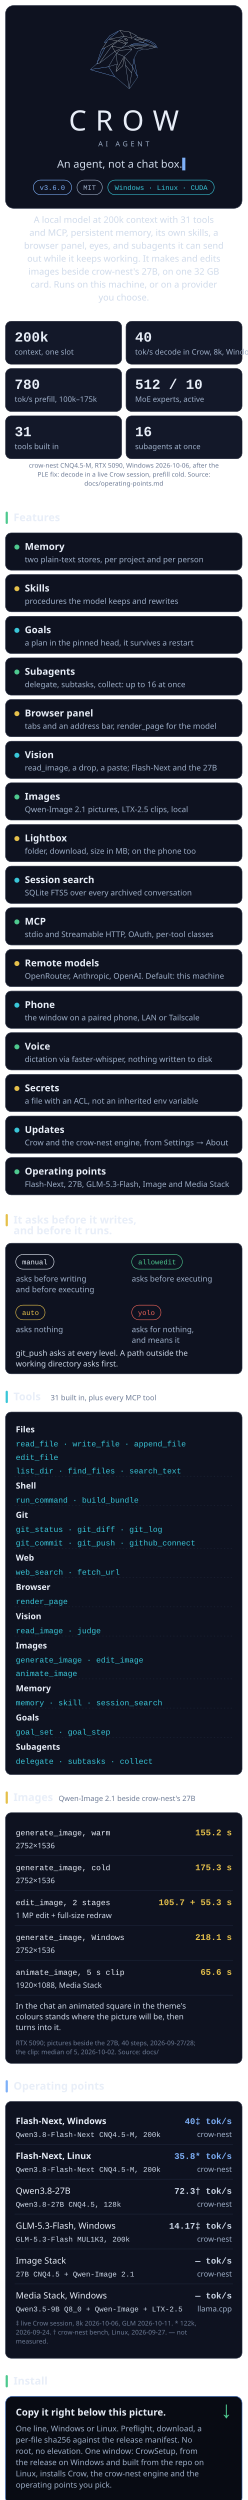
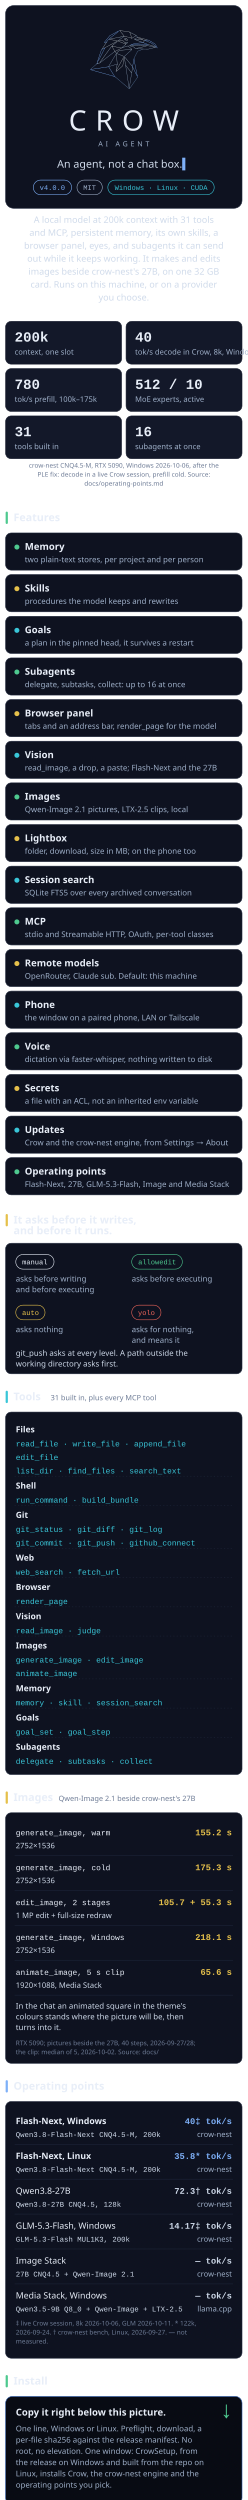
<svg xmlns="http://www.w3.org/2000/svg" viewBox="0 0 440 4442" width="440" height="4442" role="img" aria-label="Crow: an agent, not a chat box. Features, tools, images, operating points.">
  <rect x="10" y="10" width="420" height="360" rx="14" fill="#0e1220" stroke="#1c2438" />
  <g transform="translate(130 16) scale(0.176)">
    <g fill="none" stroke-width="3" stroke-linejoin="round" stroke-linecap="round">
      <path stroke="#6789b2" d="M642 273 650 285" />
      <path stroke="#6789b2" d="M699 404 693 409 651 426 615 496" />
      <path stroke="#6789b2" d="M239 554 183 601 178 610" />
      <path stroke="#6789b2" d="M650 689 573 799 567 802" />
      <path stroke="#6789b2" d="M428 688 563 803" />
      <path stroke="#90a7c2" d="M508 281 457 317" />
      <path stroke="#90a7c2" d="M647 289 622 301" />
      <path stroke="#90a7c2" d="M526 361 498 385" />
      <path stroke="#90a7c2" d="M755 371 820 386 823 389" />
      <path stroke="#90a7c2" d="M833 387 823 389" />
      <path stroke="#90a7c2" d="M823 389 758 405 699 404" />
      <path stroke="#90a7c2" d="M644 399 699 404" />
      <path stroke="#90a7c2" d="M587 414 515 480" />
      <path stroke="#90a7c2" d="M417 431 283 534 272 539" />
      <path stroke="#90a7c2" d="M436 453 433 454 362 573 360 581" />
      <path stroke="#90a7c2" d="M445 556 360 581" />
      <path stroke="#90a7c2" d="M530 572 564 793 567 794" />
      <path stroke="#90a7c2" d="M591 643 567 794" />
      <path stroke="#90a7c2" d="M563 803 567 802" />
      <path stroke="#90a7c2" d="M567 794 567 802" />
      <path stroke="#acbece" d="M572 235 625 261 635 269" />
      <path stroke="#acbece" d="M635 269 593 295" />
      <path stroke="#acbece" d="M635 269 642 273" />
      <path stroke="#acbece" d="M510 276 508 281" />
      <path stroke="#acbece" d="M510 276 376 302 368 306" />
      <path stroke="#acbece" d="M622 301 620 307 624 307" />
      <path stroke="#acbece" d="M534 297 515 302 517 306 532 313" />
      <path stroke="#acbece" d="M624 307 625 310 698 336 700 340" />
      <path stroke="#acbece" d="M624 307 699 311" />
      <path stroke="#acbece" d="M437 335 396 368" />
      <path stroke="#acbece" d="M549 337 544 345 529 355" />
      <path stroke="#acbece" d="M549 337 525 342" />
      <path stroke="#acbece" d="M498 385 497 390" />
      <path stroke="#acbece" d="M578 367 739 372" />
      <path stroke="#acbece" d="M562 369 575 370" />
      <path stroke="#acbece" d="M575 370 579 374 607 380 629 400 644 399" />
      <path stroke="#acbece" d="M739 372 737 375 648 395 644 399" />
      <path stroke="#acbece" d="M739 372 755 371" />
      <path stroke="#acbece" d="M388 376 275 531 272 539" />
      <path stroke="#acbece" d="M497 390 485 394" />
      <path stroke="#acbece" d="M497 390 551 373 590 403 591 407" />
      <path stroke="#acbece" d="M591 407 587 414" />
      <path stroke="#acbece" d="M591 407 465 418 438 447" />
      <path stroke="#acbece" d="M422 430 437 447" />
      <path stroke="#acbece" d="M438 448 515 480" />
      <path stroke="#acbece" d="M436 453 445 556" />
      <path stroke="#acbece" d="M515 484 523 488 594 575 600 578" />
      <path stroke="#acbece" d="M514 491 518 497 530 572" />
      <path stroke="#acbece" d="M272 539 265 547 248 551" />
      <path stroke="#acbece" d="M243 545 248 551" />
      <path stroke="#acbece" d="M248 551 239 554" />
      <path stroke="#acbece" d="M445 556 434 608 434 622" />
      <path stroke="#acbece" d="M530 572 535 574 587 642 591 643" />
      <path stroke="#acbece" d="M601 586 591 643" />
      <path stroke="#b9c0c4" d="M474 218 567 231 572 235" />
      <path stroke="#b9c0c4" d="M474 218 475 223 515 274" />
      <path stroke="#b9c0c4" d="M474 218 467 218" />
      <path stroke="#b9c0c4" d="M572 235 593 295" />
      <path stroke="#b9c0c4" d="M515 274 510 276" />
      <path stroke="#b9c0c4" d="M515 274 593 295" />
      <path stroke="#b9c0c4" d="M457 317 455 322" />
      <path stroke="#b9c0c4" d="M650 285 743 309 747 313" />
      <path stroke="#b9c0c4" d="M647 289 697 307 699 311" />
      <path stroke="#b9c0c4" d="M534 297 532 313" />
      <path stroke="#b9c0c4" d="M534 297 547 306 552 314 533 316 532 313" />
      <path stroke="#b9c0c4" d="M368 306 447 323" />
      <path stroke="#b9c0c4" d="M699 311 720 317" />
      <path stroke="#b9c0c4" d="M720 317 708 340" />
      <path stroke="#b9c0c4" d="M455 322 447 323" />
      <path stroke="#b9c0c4" d="M447 323 438 331" />
      <path stroke="#b9c0c4" d="M458 323 500 317 525 342" />
      <path stroke="#b9c0c4" d="M458 323 461 327 528 354" />
      <path stroke="#b9c0c4" d="M438 331 437 335" />
      <path stroke="#b9c0c4" d="M396 368 393 375" />
      <path stroke="#b9c0c4" d="M438 331 433 331 322 390" />
      <path stroke="#b9c0c4" d="M338 333 292 405" />
      <path stroke="#b9c0c4" d="M525 342 528 354" />
      <path stroke="#b9c0c4" d="M529 355 526 361" />
      <path stroke="#b9c0c4" d="M759 359 828 382" />
      <path stroke="#b9c0c4" d="M393 375 401 394 422 428" />
      <path stroke="#b9c0c4" d="M393 375 388 376" />
      <path stroke="#b9c0c4" d="M393 375 485 394" />
      <path stroke="#b9c0c4" d="M828 382 833 387" />
      <path stroke="#b9c0c4" d="M485 394 484 397 422 428" />
      <path stroke="#b9c0c4" d="M422 430 417 431" />
      <path stroke="#b9c0c4" d="M514 488 506 493 434 622" />
      <path stroke="#b9c0c4" d="M514 491 501 573 438 628 433 629" />
      <path stroke="#b9c0c4" d="M434 622 433 629" />
      <path stroke="#7eb0f8" d="M467 218 452 228" />
      <path stroke="#7eb0f8" d="M452 228 449 234 366 298 363 305" />
      <path stroke="#7eb0f8" d="M452 228 447 228 371 268 317 334 316 339" />
      <path stroke="#7eb0f8" d="M363 305 355 308 338 333" />
      <path stroke="#7eb0f8" d="M747 313 725 317" />
      <path stroke="#7eb0f8" d="M747 313 761 314 825 352 843 380 844 386" />
      <path stroke="#7eb0f8" d="M725 317 795 347 830 378" />
      <path stroke="#7eb0f8" d="M322 390 319 394" />
      <path stroke="#7eb0f8" d="M338 333 316 339" />
      <path stroke="#7eb0f8" d="M700 340 623 348 592 358 591 361" />
      <path stroke="#7eb0f8" d="M700 340 708 340" />
      <path stroke="#7eb0f8" d="M708 340 745 354 747 358" />
      <path stroke="#7eb0f8" d="M747 358 595 363 591 361" />
      <path stroke="#7eb0f8" d="M747 358 759 359" />
      <path stroke="#7eb0f8" d="M591 361 580 363 578 367" />
      <path stroke="#7eb0f8" d="M830 378 836 380 838 386" />
      <path stroke="#7eb0f8" d="M844 386 851 394" />
      <path stroke="#7eb0f8" d="M319 394 262 508 249 528" />
      <path stroke="#7eb0f8" d="M319 394 292 405" />
      <path stroke="#7eb0f8" d="M615 496 614 508" />
      <path stroke="#7eb0f8" d="M292 405 285 413 248 523 249 528" />
      <path stroke="#7eb0f8" d="M614 508 600 578" />
      <path stroke="#7eb0f8" d="M614 508 647 674" />
      <path stroke="#7eb0f8" d="M249 528 243 545" />
      <path stroke="#7eb0f8" d="M243 545 239 554" />
      <path stroke="#7eb0f8" d="M600 578 601 586" />
      <path stroke="#7eb0f8" d="M358 583 178 610" />
      <path stroke="#7eb0f8" d="M358 583 415 675 416 681" />
      <path stroke="#7eb0f8" d="M601 586 643 672 647 674" />
      <path stroke="#7eb0f8" d="M178 610 179 614 416 681" />
      <path stroke="#7eb0f8" d="M647 674 650 689" />
      <path stroke="#7eb0f8" d="M416 681 428 688" />
    </g>
  </g>
  <text x="220.0" y="232" font-family="-apple-system,BlinkMacSystemFont,'Segoe UI','Noto Sans',Helvetica,Arial,sans-serif" font-size="50" font-weight="300" fill="#e8eef8" text-anchor="middle" letter-spacing="16">CROW</text>
  <text x="220.0" y="260" font-family="-apple-system,BlinkMacSystemFont,'Segoe UI','Noto Sans',Helvetica,Arial,sans-serif" font-size="12.5" font-weight="400" fill="#9fb0c9" text-anchor="middle" letter-spacing="5">AI AGENT</text>
  <text x="220.0" y="298" text-anchor="middle" font-family="-apple-system,BlinkMacSystemFont,'Segoe UI','Noto Sans',Helvetica,Arial,sans-serif" font-size="19" fill="#cfdaea">An agent, not a chat box.<tspan fill="#7eb0f8">▍<animate attributeName="opacity" values="1;1;0;0" keyTimes="0;.5;.5;1" dur="1.1s" repeatCount="indefinite" />
    </tspan>
  </text>
  <rect x="59.2" y="320" width="68" height="26" rx="13" fill="none" stroke="#7eb0f8" />
-   <text x="93" y="337.5" font-family="ui-monospace,SFMono-Regular,'SF Mono',Menlo,Consolas,'Liberation Mono',monospace" font-size="12.5" font-weight="400" fill="#7eb0f8" text-anchor="middle" letter-spacing="0">v3.6.0</text>
+   <text x="93" y="337.5" font-family="ui-monospace,SFMono-Regular,'SF Mono',Menlo,Consolas,'Liberation Mono',monospace" font-size="12.5" font-weight="400" fill="#7eb0f8" text-anchor="middle" letter-spacing="0">v4.0.0</text>
  <rect x="136.8" y="320" width="45" height="26" rx="13" fill="none" stroke="#9fb0c9" />
  <text x="159.2" y="337.5" font-family="ui-monospace,SFMono-Regular,'SF Mono',Menlo,Consolas,'Liberation Mono',monospace" font-size="12.5" font-weight="400" fill="#9fb0c9" text-anchor="middle" letter-spacing="0">MIT</text>
  <rect x="191.6" y="320" width="189" height="26" rx="13" fill="none" stroke="#39c6d8" />
  <text x="286.2" y="337.5" font-family="ui-monospace,SFMono-Regular,'SF Mono',Menlo,Consolas,'Liberation Mono',monospace" font-size="12.5" font-weight="400" fill="#39c6d8" text-anchor="middle" letter-spacing="0">Windows · Linux · CUDA</text>
  <text x="220.0" y="396" font-family="-apple-system,BlinkMacSystemFont,'Segoe UI','Noto Sans',Helvetica,Arial,sans-serif" font-size="16" font-weight="400" fill="#cfdaea" text-anchor="middle" letter-spacing="0">A local model at 200k context with 31 tools</text>
  <text x="220.0" y="419" font-family="-apple-system,BlinkMacSystemFont,'Segoe UI','Noto Sans',Helvetica,Arial,sans-serif" font-size="16" font-weight="400" fill="#cfdaea" text-anchor="middle" letter-spacing="0">and MCP, persistent memory, its own skills, a</text>
  <text x="220.0" y="442" font-family="-apple-system,BlinkMacSystemFont,'Segoe UI','Noto Sans',Helvetica,Arial,sans-serif" font-size="16" font-weight="400" fill="#cfdaea" text-anchor="middle" letter-spacing="0">browser panel, eyes, and subagents it can send</text>
  <text x="220.0" y="465" font-family="-apple-system,BlinkMacSystemFont,'Segoe UI','Noto Sans',Helvetica,Arial,sans-serif" font-size="16" font-weight="400" fill="#cfdaea" text-anchor="middle" letter-spacing="0">out while it keeps working. It makes and edits</text>
  <text x="220.0" y="488" font-family="-apple-system,BlinkMacSystemFont,'Segoe UI','Noto Sans',Helvetica,Arial,sans-serif" font-size="16" font-weight="400" fill="#cfdaea" text-anchor="middle" letter-spacing="0">images beside crow-nest's 27B, on one 32 GB</text>
  <text x="220.0" y="511" font-family="-apple-system,BlinkMacSystemFont,'Segoe UI','Noto Sans',Helvetica,Arial,sans-serif" font-size="16" font-weight="400" fill="#cfdaea" text-anchor="middle" letter-spacing="0">card. Runs on this machine, or on a provider</text>
  <text x="220.0" y="534" font-family="-apple-system,BlinkMacSystemFont,'Segoe UI','Noto Sans',Helvetica,Arial,sans-serif" font-size="16" font-weight="400" fill="#cfdaea" text-anchor="middle" letter-spacing="0">you choose.</text>
  <rect x="10" y="571" width="206" height="76" rx="10" fill="#131829" stroke="#131829" />
  <text x="26" y="607" font-family="ui-monospace,SFMono-Regular,'SF Mono',Menlo,Consolas,'Liberation Mono',monospace" font-size="25" font-weight="600" fill="#e8eef8" text-anchor="start" letter-spacing="0">200k</text>
  <text x="26" y="630" font-family="-apple-system,BlinkMacSystemFont,'Segoe UI','Noto Sans',Helvetica,Arial,sans-serif" font-size="13.5" font-weight="400" fill="#9fb0c9" text-anchor="start" letter-spacing="0">context, one slot</text>
  <rect x="224" y="571" width="206" height="76" rx="10" fill="#131829" stroke="#131829" />
  <text x="240" y="607" font-family="ui-monospace,SFMono-Regular,'SF Mono',Menlo,Consolas,'Liberation Mono',monospace" font-size="25" font-weight="600" fill="#e8eef8" text-anchor="start" letter-spacing="0">40</text>
  <text x="240" y="630" font-family="-apple-system,BlinkMacSystemFont,'Segoe UI','Noto Sans',Helvetica,Arial,sans-serif" font-size="13.5" font-weight="400" fill="#9fb0c9" text-anchor="start" letter-spacing="0">tok/s decode in Crow, 8k, Windows</text>
  <rect x="10" y="655" width="206" height="76" rx="10" fill="#131829" stroke="#131829" />
  <text x="26" y="691" font-family="ui-monospace,SFMono-Regular,'SF Mono',Menlo,Consolas,'Liberation Mono',monospace" font-size="25" font-weight="600" fill="#e8eef8" text-anchor="start" letter-spacing="0">780</text>
  <text x="26" y="714" font-family="-apple-system,BlinkMacSystemFont,'Segoe UI','Noto Sans',Helvetica,Arial,sans-serif" font-size="13.5" font-weight="400" fill="#9fb0c9" text-anchor="start" letter-spacing="0">tok/s prefill, 100k–175k</text>
  <rect x="224" y="655" width="206" height="76" rx="10" fill="#131829" stroke="#131829" />
  <text x="240" y="691" font-family="ui-monospace,SFMono-Regular,'SF Mono',Menlo,Consolas,'Liberation Mono',monospace" font-size="25" font-weight="600" fill="#e8eef8" text-anchor="start" letter-spacing="0">512 / 10</text>
  <text x="240" y="714" font-family="-apple-system,BlinkMacSystemFont,'Segoe UI','Noto Sans',Helvetica,Arial,sans-serif" font-size="13.5" font-weight="400" fill="#9fb0c9" text-anchor="start" letter-spacing="0">MoE experts, active</text>
  <rect x="10" y="739" width="206" height="76" rx="10" fill="#131829" stroke="#131829" />
  <text x="26" y="775" font-family="ui-monospace,SFMono-Regular,'SF Mono',Menlo,Consolas,'Liberation Mono',monospace" font-size="25" font-weight="600" fill="#e8eef8" text-anchor="start" letter-spacing="0">31</text>
  <text x="26" y="798" font-family="-apple-system,BlinkMacSystemFont,'Segoe UI','Noto Sans',Helvetica,Arial,sans-serif" font-size="13.5" font-weight="400" fill="#9fb0c9" text-anchor="start" letter-spacing="0">tools built in</text>
  <rect x="224" y="739" width="206" height="76" rx="10" fill="#131829" stroke="#131829" />
  <text x="240" y="775" font-family="ui-monospace,SFMono-Regular,'SF Mono',Menlo,Consolas,'Liberation Mono',monospace" font-size="25" font-weight="600" fill="#e8eef8" text-anchor="start" letter-spacing="0">16</text>
  <text x="240" y="798" font-family="-apple-system,BlinkMacSystemFont,'Segoe UI','Noto Sans',Helvetica,Arial,sans-serif" font-size="13.5" font-weight="400" fill="#9fb0c9" text-anchor="start" letter-spacing="0">subagents at once</text>
  <text x="220.0" y="831" font-family="-apple-system,BlinkMacSystemFont,'Segoe UI','Noto Sans',Helvetica,Arial,sans-serif" font-size="11.5" font-weight="400" fill="#6d7b95" text-anchor="middle" letter-spacing="0">crow-nest CNQ4.5-M, RTX 5090, Windows 2026-10-06, after the</text>
  <text x="220.0" y="847" font-family="-apple-system,BlinkMacSystemFont,'Segoe UI','Noto Sans',Helvetica,Arial,sans-serif" font-size="11.5" font-weight="400" fill="#6d7b95" text-anchor="middle" letter-spacing="0">PLE fix: decode in a live Crow session, prefill cold. Source:</text>
  <text x="220.0" y="863" font-family="-apple-system,BlinkMacSystemFont,'Segoe UI','Noto Sans',Helvetica,Arial,sans-serif" font-size="11.5" font-weight="400" fill="#6d7b95" text-anchor="middle" letter-spacing="0">docs/operating-points.md</text>
  <rect x="10" y="909" width="4" height="22" rx="2" fill="#4ec98f" />
  <text x="24" y="926" font-family="-apple-system,BlinkMacSystemFont,'Segoe UI','Noto Sans',Helvetica,Arial,sans-serif" font-size="19" font-weight="600" fill="#e8eef8" text-anchor="start" letter-spacing="0">Features</text>
  <rect x="10" y="947" width="420" height="66" rx="10" fill="#0e1220" stroke="#1c2438" />
  <circle cx="30" cy="972" r="4.5" fill="#4ec98f" />
  <text x="44" y="977" font-family="-apple-system,BlinkMacSystemFont,'Segoe UI','Noto Sans',Helvetica,Arial,sans-serif" font-size="17" font-weight="600" fill="#e8eef8" text-anchor="start" letter-spacing="0">Memory</text>
  <text x="44" y="999" font-family="-apple-system,BlinkMacSystemFont,'Segoe UI','Noto Sans',Helvetica,Arial,sans-serif" font-size="14" font-weight="400" fill="#9fb0c9" text-anchor="start" letter-spacing="0">two plain-text stores, per project and per person</text>
  <rect x="10" y="1021" width="420" height="66" rx="10" fill="#0e1220" stroke="#1c2438" />
  <circle cx="30" cy="1046" r="4.5" fill="#e5c04b" />
  <text x="44" y="1051" font-family="-apple-system,BlinkMacSystemFont,'Segoe UI','Noto Sans',Helvetica,Arial,sans-serif" font-size="17" font-weight="600" fill="#e8eef8" text-anchor="start" letter-spacing="0">Skills</text>
  <text x="44" y="1073" font-family="-apple-system,BlinkMacSystemFont,'Segoe UI','Noto Sans',Helvetica,Arial,sans-serif" font-size="14" font-weight="400" fill="#9fb0c9" text-anchor="start" letter-spacing="0">procedures the model keeps and rewrites</text>
  <rect x="10" y="1095" width="420" height="66" rx="10" fill="#0e1220" stroke="#1c2438" />
  <circle cx="30" cy="1120" r="4.5" fill="#39c6d8" />
  <text x="44" y="1125" font-family="-apple-system,BlinkMacSystemFont,'Segoe UI','Noto Sans',Helvetica,Arial,sans-serif" font-size="17" font-weight="600" fill="#e8eef8" text-anchor="start" letter-spacing="0">Goals</text>
  <text x="44" y="1147" font-family="-apple-system,BlinkMacSystemFont,'Segoe UI','Noto Sans',Helvetica,Arial,sans-serif" font-size="14" font-weight="400" fill="#9fb0c9" text-anchor="start" letter-spacing="0">a plan in the pinned head, it survives a restart</text>
  <rect x="10" y="1169" width="420" height="66" rx="10" fill="#0e1220" stroke="#1c2438" />
  <circle cx="30" cy="1194" r="4.5" fill="#4ec98f" />
  <text x="44" y="1199" font-family="-apple-system,BlinkMacSystemFont,'Segoe UI','Noto Sans',Helvetica,Arial,sans-serif" font-size="17" font-weight="600" fill="#e8eef8" text-anchor="start" letter-spacing="0">Subagents</text>
  <text x="44" y="1221" font-family="-apple-system,BlinkMacSystemFont,'Segoe UI','Noto Sans',Helvetica,Arial,sans-serif" font-size="14" font-weight="400" fill="#9fb0c9" text-anchor="start" letter-spacing="0">delegate, subtasks, collect: up to 16 at once</text>
  <rect x="10" y="1243" width="420" height="66" rx="10" fill="#0e1220" stroke="#1c2438" />
  <circle cx="30" cy="1268" r="4.5" fill="#e5c04b" />
  <text x="44" y="1273" font-family="-apple-system,BlinkMacSystemFont,'Segoe UI','Noto Sans',Helvetica,Arial,sans-serif" font-size="17" font-weight="600" fill="#e8eef8" text-anchor="start" letter-spacing="0">Browser panel</text>
  <text x="44" y="1295" font-family="-apple-system,BlinkMacSystemFont,'Segoe UI','Noto Sans',Helvetica,Arial,sans-serif" font-size="14" font-weight="400" fill="#9fb0c9" text-anchor="start" letter-spacing="0">tabs and an address bar, render_page for the model</text>
  <rect x="10" y="1317" width="420" height="66" rx="10" fill="#0e1220" stroke="#1c2438" />
  <circle cx="30" cy="1342" r="4.5" fill="#39c6d8" />
  <text x="44" y="1347" font-family="-apple-system,BlinkMacSystemFont,'Segoe UI','Noto Sans',Helvetica,Arial,sans-serif" font-size="17" font-weight="600" fill="#e8eef8" text-anchor="start" letter-spacing="0">Vision</text>
  <text x="44" y="1369" font-family="-apple-system,BlinkMacSystemFont,'Segoe UI','Noto Sans',Helvetica,Arial,sans-serif" font-size="14" font-weight="400" fill="#9fb0c9" text-anchor="start" letter-spacing="0">read_image, a drop, a paste; Flash-Next and the 27B</text>
  <rect x="10" y="1391" width="420" height="66" rx="10" fill="#0e1220" stroke="#1c2438" />
  <circle cx="30" cy="1416" r="4.5" fill="#4ec98f" />
  <text x="44" y="1421" font-family="-apple-system,BlinkMacSystemFont,'Segoe UI','Noto Sans',Helvetica,Arial,sans-serif" font-size="17" font-weight="600" fill="#e8eef8" text-anchor="start" letter-spacing="0">Images</text>
  <text x="44" y="1443" font-family="-apple-system,BlinkMacSystemFont,'Segoe UI','Noto Sans',Helvetica,Arial,sans-serif" font-size="14" font-weight="400" fill="#9fb0c9" text-anchor="start" letter-spacing="0">Qwen-Image 2.1 pictures, LTX-2.5 clips, local</text>
  <rect x="10" y="1465" width="420" height="66" rx="10" fill="#0e1220" stroke="#1c2438" />
  <circle cx="30" cy="1490" r="4.5" fill="#e5c04b" />
  <text x="44" y="1495" font-family="-apple-system,BlinkMacSystemFont,'Segoe UI','Noto Sans',Helvetica,Arial,sans-serif" font-size="17" font-weight="600" fill="#e8eef8" text-anchor="start" letter-spacing="0">Lightbox</text>
  <text x="44" y="1517" font-family="-apple-system,BlinkMacSystemFont,'Segoe UI','Noto Sans',Helvetica,Arial,sans-serif" font-size="14" font-weight="400" fill="#9fb0c9" text-anchor="start" letter-spacing="0">folder, download, size in MB; on the phone too</text>
  <rect x="10" y="1539" width="420" height="66" rx="10" fill="#0e1220" stroke="#1c2438" />
  <circle cx="30" cy="1564" r="4.5" fill="#39c6d8" />
  <text x="44" y="1569" font-family="-apple-system,BlinkMacSystemFont,'Segoe UI','Noto Sans',Helvetica,Arial,sans-serif" font-size="17" font-weight="600" fill="#e8eef8" text-anchor="start" letter-spacing="0">Session search</text>
  <text x="44" y="1591" font-family="-apple-system,BlinkMacSystemFont,'Segoe UI','Noto Sans',Helvetica,Arial,sans-serif" font-size="14" font-weight="400" fill="#9fb0c9" text-anchor="start" letter-spacing="0">SQLite FTS5 over every archived conversation</text>
  <rect x="10" y="1613" width="420" height="66" rx="10" fill="#0e1220" stroke="#1c2438" />
  <circle cx="30" cy="1638" r="4.5" fill="#4ec98f" />
  <text x="44" y="1643" font-family="-apple-system,BlinkMacSystemFont,'Segoe UI','Noto Sans',Helvetica,Arial,sans-serif" font-size="17" font-weight="600" fill="#e8eef8" text-anchor="start" letter-spacing="0">MCP</text>
  <text x="44" y="1665" font-family="-apple-system,BlinkMacSystemFont,'Segoe UI','Noto Sans',Helvetica,Arial,sans-serif" font-size="14" font-weight="400" fill="#9fb0c9" text-anchor="start" letter-spacing="0">stdio and Streamable HTTP, OAuth, per-tool classes</text>
  <rect x="10" y="1687" width="420" height="66" rx="10" fill="#0e1220" stroke="#1c2438" />
  <circle cx="30" cy="1712" r="4.5" fill="#e5c04b" />
  <text x="44" y="1717" font-family="-apple-system,BlinkMacSystemFont,'Segoe UI','Noto Sans',Helvetica,Arial,sans-serif" font-size="17" font-weight="600" fill="#e8eef8" text-anchor="start" letter-spacing="0">Remote models</text>
-   <text x="44" y="1739" font-family="-apple-system,BlinkMacSystemFont,'Segoe UI','Noto Sans',Helvetica,Arial,sans-serif" font-size="14" font-weight="400" fill="#9fb0c9" text-anchor="start" letter-spacing="0">OpenRouter, Anthropic, OpenAI. Default: this machine</text>
+   <text x="44" y="1739" font-family="-apple-system,BlinkMacSystemFont,'Segoe UI','Noto Sans',Helvetica,Arial,sans-serif" font-size="14" font-weight="400" fill="#9fb0c9" text-anchor="start" letter-spacing="0">OpenRouter, Claude sub. Default: this machine</text>
  <rect x="10" y="1761" width="420" height="66" rx="10" fill="#0e1220" stroke="#1c2438" />
  <circle cx="30" cy="1786" r="4.5" fill="#39c6d8" />
  <text x="44" y="1791" font-family="-apple-system,BlinkMacSystemFont,'Segoe UI','Noto Sans',Helvetica,Arial,sans-serif" font-size="17" font-weight="600" fill="#e8eef8" text-anchor="start" letter-spacing="0">Phone</text>
  <text x="44" y="1813" font-family="-apple-system,BlinkMacSystemFont,'Segoe UI','Noto Sans',Helvetica,Arial,sans-serif" font-size="14" font-weight="400" fill="#9fb0c9" text-anchor="start" letter-spacing="0">the window on a paired phone, LAN or Tailscale</text>
  <rect x="10" y="1835" width="420" height="66" rx="10" fill="#0e1220" stroke="#1c2438" />
  <circle cx="30" cy="1860" r="4.5" fill="#4ec98f" />
  <text x="44" y="1865" font-family="-apple-system,BlinkMacSystemFont,'Segoe UI','Noto Sans',Helvetica,Arial,sans-serif" font-size="17" font-weight="600" fill="#e8eef8" text-anchor="start" letter-spacing="0">Voice</text>
  <text x="44" y="1887" font-family="-apple-system,BlinkMacSystemFont,'Segoe UI','Noto Sans',Helvetica,Arial,sans-serif" font-size="14" font-weight="400" fill="#9fb0c9" text-anchor="start" letter-spacing="0">dictation via faster-whisper, nothing written to disk</text>
  <rect x="10" y="1909" width="420" height="66" rx="10" fill="#0e1220" stroke="#1c2438" />
  <circle cx="30" cy="1934" r="4.5" fill="#e5c04b" />
  <text x="44" y="1939" font-family="-apple-system,BlinkMacSystemFont,'Segoe UI','Noto Sans',Helvetica,Arial,sans-serif" font-size="17" font-weight="600" fill="#e8eef8" text-anchor="start" letter-spacing="0">Secrets</text>
  <text x="44" y="1961" font-family="-apple-system,BlinkMacSystemFont,'Segoe UI','Noto Sans',Helvetica,Arial,sans-serif" font-size="14" font-weight="400" fill="#9fb0c9" text-anchor="start" letter-spacing="0">a file with an ACL, not an inherited env variable</text>
  <rect x="10" y="1983" width="420" height="66" rx="10" fill="#0e1220" stroke="#1c2438" />
  <circle cx="30" cy="2008" r="4.5" fill="#39c6d8" />
  <text x="44" y="2013" font-family="-apple-system,BlinkMacSystemFont,'Segoe UI','Noto Sans',Helvetica,Arial,sans-serif" font-size="17" font-weight="600" fill="#e8eef8" text-anchor="start" letter-spacing="0">Updates</text>
  <text x="44" y="2035" font-family="-apple-system,BlinkMacSystemFont,'Segoe UI','Noto Sans',Helvetica,Arial,sans-serif" font-size="14" font-weight="400" fill="#9fb0c9" text-anchor="start" letter-spacing="0">Crow and the crow-nest engine, from Settings → About</text>
  <rect x="10" y="2057" width="420" height="66" rx="10" fill="#0e1220" stroke="#1c2438" />
  <circle cx="30" cy="2082" r="4.5" fill="#4ec98f" />
  <text x="44" y="2087" font-family="-apple-system,BlinkMacSystemFont,'Segoe UI','Noto Sans',Helvetica,Arial,sans-serif" font-size="17" font-weight="600" fill="#e8eef8" text-anchor="start" letter-spacing="0">Operating points</text>
  <text x="44" y="2109" font-family="-apple-system,BlinkMacSystemFont,'Segoe UI','Noto Sans',Helvetica,Arial,sans-serif" font-size="14" font-weight="400" fill="#9fb0c9" text-anchor="start" letter-spacing="0">Flash-Next, 27B, GLM-5.3-Flash, Image and Media Stack</text>
  <rect x="10" y="2157" width="4" height="22" rx="2" fill="#e5c04b" />
  <text x="24" y="2174" font-family="-apple-system,BlinkMacSystemFont,'Segoe UI','Noto Sans',Helvetica,Arial,sans-serif" font-size="19" font-weight="600" fill="#e8eef8" text-anchor="start" letter-spacing="0">It asks before it writes,</text>
  <text x="24" y="2193" font-family="-apple-system,BlinkMacSystemFont,'Segoe UI','Noto Sans',Helvetica,Arial,sans-serif" font-size="19" font-weight="600" fill="#e8eef8" text-anchor="start" letter-spacing="0">and before it runs.</text>
  <rect x="10" y="2209" width="420" height="232" rx="10" fill="#0e1220" stroke="#1c2438" />
  <rect x="28" y="2229" width="68" height="26" rx="13" fill="none" stroke="#e8eef8" />
  <text x="61.8" y="2246.5" font-family="ui-monospace,SFMono-Regular,'SF Mono',Menlo,Consolas,'Liberation Mono',monospace" font-size="12.5" font-weight="400" fill="#e8eef8" text-anchor="middle" letter-spacing="0">manual</text>
  <text x="28" y="2277" font-family="-apple-system,BlinkMacSystemFont,'Segoe UI','Noto Sans',Helvetica,Arial,sans-serif" font-size="14" font-weight="400" fill="#9fb0c9" text-anchor="start" letter-spacing="0">asks before writing</text>
  <text x="28" y="2296" font-family="-apple-system,BlinkMacSystemFont,'Segoe UI','Noto Sans',Helvetica,Arial,sans-serif" font-size="14" font-weight="400" fill="#9fb0c9" text-anchor="start" letter-spacing="0">and before executing</text>
  <rect x="234" y="2229" width="90" height="26" rx="13" fill="none" stroke="#4ec98f" />
  <text x="279.2" y="2246.5" font-family="ui-monospace,SFMono-Regular,'SF Mono',Menlo,Consolas,'Liberation Mono',monospace" font-size="12.5" font-weight="400" fill="#4ec98f" text-anchor="middle" letter-spacing="0">allowedit</text>
  <text x="234" y="2277" font-family="-apple-system,BlinkMacSystemFont,'Segoe UI','Noto Sans',Helvetica,Arial,sans-serif" font-size="14" font-weight="400" fill="#9fb0c9" text-anchor="start" letter-spacing="0">asks before executing</text>
  <rect x="28" y="2319" width="52" height="26" rx="13" fill="none" stroke="#e5c04b" />
  <text x="54.2" y="2336.5" font-family="ui-monospace,SFMono-Regular,'SF Mono',Menlo,Consolas,'Liberation Mono',monospace" font-size="12.5" font-weight="400" fill="#e5c04b" text-anchor="middle" letter-spacing="0">auto</text>
  <text x="28" y="2367" font-family="-apple-system,BlinkMacSystemFont,'Segoe UI','Noto Sans',Helvetica,Arial,sans-serif" font-size="14" font-weight="400" fill="#9fb0c9" text-anchor="start" letter-spacing="0">asks nothing</text>
  <rect x="234" y="2319" width="52" height="26" rx="13" fill="none" stroke="#f0655a" />
  <text x="260.2" y="2336.5" font-family="ui-monospace,SFMono-Regular,'SF Mono',Menlo,Consolas,'Liberation Mono',monospace" font-size="12.5" font-weight="400" fill="#f0655a" text-anchor="middle" letter-spacing="0">yolo</text>
  <text x="234" y="2367" font-family="-apple-system,BlinkMacSystemFont,'Segoe UI','Noto Sans',Helvetica,Arial,sans-serif" font-size="14" font-weight="400" fill="#9fb0c9" text-anchor="start" letter-spacing="0">asks for nothing,</text>
  <text x="234" y="2386" font-family="-apple-system,BlinkMacSystemFont,'Segoe UI','Noto Sans',Helvetica,Arial,sans-serif" font-size="14" font-weight="400" fill="#9fb0c9" text-anchor="start" letter-spacing="0">and means it</text>
  <text x="28" y="2409" font-family="-apple-system,BlinkMacSystemFont,'Segoe UI','Noto Sans',Helvetica,Arial,sans-serif" font-size="14" font-weight="400" fill="#cfdaea" text-anchor="start" letter-spacing="0">git_push asks at every level. A path outside the</text>
  <text x="28" y="2428" font-family="-apple-system,BlinkMacSystemFont,'Segoe UI','Noto Sans',Helvetica,Arial,sans-serif" font-size="14" font-weight="400" fill="#cfdaea" text-anchor="start" letter-spacing="0">working directory asks first.</text>
  <rect x="10" y="2471" width="4" height="22" rx="2" fill="#39c6d8" />
  <text x="24" y="2488" font-family="-apple-system,BlinkMacSystemFont,'Segoe UI','Noto Sans',Helvetica,Arial,sans-serif" font-size="19" font-weight="600" fill="#e8eef8" text-anchor="start" letter-spacing="0">Tools</text>
  <text x="90" y="2488" font-family="-apple-system,BlinkMacSystemFont,'Segoe UI','Noto Sans',Helvetica,Arial,sans-serif" font-size="13" font-weight="400" fill="#6d7b95" text-anchor="start" letter-spacing="0">31 built in, plus every MCP tool</text>
  <rect x="10" y="2509" width="420" height="644" rx="10" fill="#0e1220" stroke="#1c2438" />
  <text x="28" y="2545" font-family="-apple-system,BlinkMacSystemFont,'Segoe UI','Noto Sans',Helvetica,Arial,sans-serif" font-size="15" font-weight="600" fill="#e8eef8" text-anchor="start" letter-spacing="0">Files</text>
  <text x="28" y="2570" font-family="ui-monospace,SFMono-Regular,'SF Mono',Menlo,Consolas,'Liberation Mono',monospace" font-size="14" font-weight="400" fill="#39c6d8" text-anchor="start" letter-spacing="0">read_file · write_file · append_file</text>
  <text x="28" y="2594" font-family="ui-monospace,SFMono-Regular,'SF Mono',Menlo,Consolas,'Liberation Mono',monospace" font-size="14" font-weight="400" fill="#39c6d8" text-anchor="start" letter-spacing="0">edit_file</text>
  <text x="28" y="2618" font-family="ui-monospace,SFMono-Regular,'SF Mono',Menlo,Consolas,'Liberation Mono',monospace" font-size="14" font-weight="400" fill="#39c6d8" text-anchor="start" letter-spacing="0">list_dir · find_files · search_text</text>
  <line x1="26" y1="2623" x2="414" y2="2623" stroke="#1c2438" stroke-dasharray="2 4" />
  <text x="28" y="2645" font-family="-apple-system,BlinkMacSystemFont,'Segoe UI','Noto Sans',Helvetica,Arial,sans-serif" font-size="15" font-weight="600" fill="#e8eef8" text-anchor="start" letter-spacing="0">Shell</text>
  <text x="28" y="2670" font-family="ui-monospace,SFMono-Regular,'SF Mono',Menlo,Consolas,'Liberation Mono',monospace" font-size="14" font-weight="400" fill="#39c6d8" text-anchor="start" letter-spacing="0">run_command · build_bundle</text>
  <line x1="26" y1="2675" x2="414" y2="2675" stroke="#1c2438" stroke-dasharray="2 4" />
  <text x="28" y="2697" font-family="-apple-system,BlinkMacSystemFont,'Segoe UI','Noto Sans',Helvetica,Arial,sans-serif" font-size="15" font-weight="600" fill="#e8eef8" text-anchor="start" letter-spacing="0">Git</text>
  <text x="28" y="2722" font-family="ui-monospace,SFMono-Regular,'SF Mono',Menlo,Consolas,'Liberation Mono',monospace" font-size="14" font-weight="400" fill="#39c6d8" text-anchor="start" letter-spacing="0">git_status · git_diff · git_log</text>
  <text x="28" y="2746" font-family="ui-monospace,SFMono-Regular,'SF Mono',Menlo,Consolas,'Liberation Mono',monospace" font-size="14" font-weight="400" fill="#39c6d8" text-anchor="start" letter-spacing="0">git_commit · git_push · github_connect</text>
  <line x1="26" y1="2751" x2="414" y2="2751" stroke="#1c2438" stroke-dasharray="2 4" />
  <text x="28" y="2773" font-family="-apple-system,BlinkMacSystemFont,'Segoe UI','Noto Sans',Helvetica,Arial,sans-serif" font-size="15" font-weight="600" fill="#e8eef8" text-anchor="start" letter-spacing="0">Web</text>
  <text x="28" y="2798" font-family="ui-monospace,SFMono-Regular,'SF Mono',Menlo,Consolas,'Liberation Mono',monospace" font-size="14" font-weight="400" fill="#39c6d8" text-anchor="start" letter-spacing="0">web_search · fetch_url</text>
  <line x1="26" y1="2803" x2="414" y2="2803" stroke="#1c2438" stroke-dasharray="2 4" />
  <text x="28" y="2825" font-family="-apple-system,BlinkMacSystemFont,'Segoe UI','Noto Sans',Helvetica,Arial,sans-serif" font-size="15" font-weight="600" fill="#e8eef8" text-anchor="start" letter-spacing="0">Browser</text>
  <text x="28" y="2850" font-family="ui-monospace,SFMono-Regular,'SF Mono',Menlo,Consolas,'Liberation Mono',monospace" font-size="14" font-weight="400" fill="#39c6d8" text-anchor="start" letter-spacing="0">render_page</text>
  <line x1="26" y1="2855" x2="414" y2="2855" stroke="#1c2438" stroke-dasharray="2 4" />
  <text x="28" y="2877" font-family="-apple-system,BlinkMacSystemFont,'Segoe UI','Noto Sans',Helvetica,Arial,sans-serif" font-size="15" font-weight="600" fill="#e8eef8" text-anchor="start" letter-spacing="0">Vision</text>
  <text x="28" y="2902" font-family="ui-monospace,SFMono-Regular,'SF Mono',Menlo,Consolas,'Liberation Mono',monospace" font-size="14" font-weight="400" fill="#39c6d8" text-anchor="start" letter-spacing="0">read_image · judge</text>
  <line x1="26" y1="2907" x2="414" y2="2907" stroke="#1c2438" stroke-dasharray="2 4" />
  <text x="28" y="2929" font-family="-apple-system,BlinkMacSystemFont,'Segoe UI','Noto Sans',Helvetica,Arial,sans-serif" font-size="15" font-weight="600" fill="#e8eef8" text-anchor="start" letter-spacing="0">Images</text>
  <text x="28" y="2954" font-family="ui-monospace,SFMono-Regular,'SF Mono',Menlo,Consolas,'Liberation Mono',monospace" font-size="14" font-weight="400" fill="#39c6d8" text-anchor="start" letter-spacing="0">generate_image · edit_image</text>
  <text x="28" y="2978" font-family="ui-monospace,SFMono-Regular,'SF Mono',Menlo,Consolas,'Liberation Mono',monospace" font-size="14" font-weight="400" fill="#39c6d8" text-anchor="start" letter-spacing="0">animate_image</text>
  <line x1="26" y1="2983" x2="414" y2="2983" stroke="#1c2438" stroke-dasharray="2 4" />
  <text x="28" y="3005" font-family="-apple-system,BlinkMacSystemFont,'Segoe UI','Noto Sans',Helvetica,Arial,sans-serif" font-size="15" font-weight="600" fill="#e8eef8" text-anchor="start" letter-spacing="0">Memory</text>
  <text x="28" y="3030" font-family="ui-monospace,SFMono-Regular,'SF Mono',Menlo,Consolas,'Liberation Mono',monospace" font-size="14" font-weight="400" fill="#39c6d8" text-anchor="start" letter-spacing="0">memory · skill · session_search</text>
  <line x1="26" y1="3035" x2="414" y2="3035" stroke="#1c2438" stroke-dasharray="2 4" />
  <text x="28" y="3057" font-family="-apple-system,BlinkMacSystemFont,'Segoe UI','Noto Sans',Helvetica,Arial,sans-serif" font-size="15" font-weight="600" fill="#e8eef8" text-anchor="start" letter-spacing="0">Goals</text>
  <text x="28" y="3082" font-family="ui-monospace,SFMono-Regular,'SF Mono',Menlo,Consolas,'Liberation Mono',monospace" font-size="14" font-weight="400" fill="#39c6d8" text-anchor="start" letter-spacing="0">goal_set · goal_step</text>
  <line x1="26" y1="3087" x2="414" y2="3087" stroke="#1c2438" stroke-dasharray="2 4" />
  <text x="28" y="3109" font-family="-apple-system,BlinkMacSystemFont,'Segoe UI','Noto Sans',Helvetica,Arial,sans-serif" font-size="15" font-weight="600" fill="#e8eef8" text-anchor="start" letter-spacing="0">Subagents</text>
  <text x="28" y="3134" font-family="ui-monospace,SFMono-Regular,'SF Mono',Menlo,Consolas,'Liberation Mono',monospace" font-size="14" font-weight="400" fill="#39c6d8" text-anchor="start" letter-spacing="0">delegate · subtasks · collect</text>
  <rect x="10" y="3183" width="4" height="22" rx="2" fill="#e5c04b" />
  <text x="24" y="3200" font-family="-apple-system,BlinkMacSystemFont,'Segoe UI','Noto Sans',Helvetica,Arial,sans-serif" font-size="19" font-weight="600" fill="#e8eef8" text-anchor="start" letter-spacing="0">Images</text>
  <text x="104" y="3200" font-family="-apple-system,BlinkMacSystemFont,'Segoe UI','Noto Sans',Helvetica,Arial,sans-serif" font-size="13" font-weight="400" fill="#6d7b95" text-anchor="start" letter-spacing="0">Qwen-Image 2.1 beside crow-nest's 27B</text>
  <rect x="10" y="3221" width="420" height="445" rx="10" fill="#0e1220" stroke="#1c2438" />
  <text x="28" y="3261" font-family="ui-monospace,SFMono-Regular,'SF Mono',Menlo,Consolas,'Liberation Mono',monospace" font-size="14" font-weight="400" fill="#e8eef8" text-anchor="start" letter-spacing="0">generate_image, warm</text>
  <text x="412" y="3261" font-family="ui-monospace,SFMono-Regular,'SF Mono',Menlo,Consolas,'Liberation Mono',monospace" font-size="15.5" font-weight="600" fill="#e5c04b" text-anchor="end" letter-spacing="0">155.2 s</text>
  <text x="28" y="3284" font-family="-apple-system,BlinkMacSystemFont,'Segoe UI','Noto Sans',Helvetica,Arial,sans-serif" font-size="13.5" font-weight="400" fill="#cfdaea" text-anchor="start" letter-spacing="0">2752×1536</text>
  <line x1="26" y1="3297" x2="414" y2="3297" stroke="#1c2438" />
  <text x="28" y="3323" font-family="ui-monospace,SFMono-Regular,'SF Mono',Menlo,Consolas,'Liberation Mono',monospace" font-size="14" font-weight="400" fill="#e8eef8" text-anchor="start" letter-spacing="0">generate_image, cold</text>
  <text x="412" y="3323" font-family="ui-monospace,SFMono-Regular,'SF Mono',Menlo,Consolas,'Liberation Mono',monospace" font-size="15.5" font-weight="600" fill="#e5c04b" text-anchor="end" letter-spacing="0">175.3 s</text>
  <text x="28" y="3346" font-family="-apple-system,BlinkMacSystemFont,'Segoe UI','Noto Sans',Helvetica,Arial,sans-serif" font-size="13.5" font-weight="400" fill="#cfdaea" text-anchor="start" letter-spacing="0">2752×1536</text>
  <line x1="26" y1="3359" x2="414" y2="3359" stroke="#1c2438" />
  <text x="28" y="3385" font-family="ui-monospace,SFMono-Regular,'SF Mono',Menlo,Consolas,'Liberation Mono',monospace" font-size="14" font-weight="400" fill="#e8eef8" text-anchor="start" letter-spacing="0">edit_image, 2 stages</text>
  <text x="412" y="3385" font-family="ui-monospace,SFMono-Regular,'SF Mono',Menlo,Consolas,'Liberation Mono',monospace" font-size="15.5" font-weight="600" fill="#e5c04b" text-anchor="end" letter-spacing="0">105.7 + 55.3 s</text>
  <text x="28" y="3408" font-family="-apple-system,BlinkMacSystemFont,'Segoe UI','Noto Sans',Helvetica,Arial,sans-serif" font-size="13.5" font-weight="400" fill="#cfdaea" text-anchor="start" letter-spacing="0">1 MP edit + full-size redraw</text>
  <line x1="26" y1="3421" x2="414" y2="3421" stroke="#1c2438" />
  <text x="28" y="3447" font-family="ui-monospace,SFMono-Regular,'SF Mono',Menlo,Consolas,'Liberation Mono',monospace" font-size="14" font-weight="400" fill="#e8eef8" text-anchor="start" letter-spacing="0">generate_image, Windows</text>
  <text x="412" y="3447" font-family="ui-monospace,SFMono-Regular,'SF Mono',Menlo,Consolas,'Liberation Mono',monospace" font-size="15.5" font-weight="600" fill="#e5c04b" text-anchor="end" letter-spacing="0">218.1 s</text>
  <text x="28" y="3470" font-family="-apple-system,BlinkMacSystemFont,'Segoe UI','Noto Sans',Helvetica,Arial,sans-serif" font-size="13.5" font-weight="400" fill="#cfdaea" text-anchor="start" letter-spacing="0">2752×1536</text>
  <line x1="26" y1="3483" x2="414" y2="3483" stroke="#1c2438" />
  <text x="28" y="3509" font-family="ui-monospace,SFMono-Regular,'SF Mono',Menlo,Consolas,'Liberation Mono',monospace" font-size="14" font-weight="400" fill="#e8eef8" text-anchor="start" letter-spacing="0">animate_image, 5 s clip</text>
  <text x="412" y="3509" font-family="ui-monospace,SFMono-Regular,'SF Mono',Menlo,Consolas,'Liberation Mono',monospace" font-size="15.5" font-weight="600" fill="#e5c04b" text-anchor="end" letter-spacing="0">65.6 s</text>
  <text x="28" y="3532" font-family="-apple-system,BlinkMacSystemFont,'Segoe UI','Noto Sans',Helvetica,Arial,sans-serif" font-size="13.5" font-weight="400" fill="#cfdaea" text-anchor="start" letter-spacing="0">1920×1088, Media Stack</text>
  <line x1="26" y1="3545" x2="414" y2="3545" stroke="#1c2438" />
  <text x="28" y="3569" font-family="-apple-system,BlinkMacSystemFont,'Segoe UI','Noto Sans',Helvetica,Arial,sans-serif" font-size="14" font-weight="400" fill="#cfdaea" text-anchor="start" letter-spacing="0">In the chat an animated square in the theme's</text>
  <text x="28" y="3588" font-family="-apple-system,BlinkMacSystemFont,'Segoe UI','Noto Sans',Helvetica,Arial,sans-serif" font-size="14" font-weight="400" fill="#cfdaea" text-anchor="start" letter-spacing="0">colours stands where the picture will be, then</text>
  <text x="28" y="3607" font-family="-apple-system,BlinkMacSystemFont,'Segoe UI','Noto Sans',Helvetica,Arial,sans-serif" font-size="14" font-weight="400" fill="#cfdaea" text-anchor="start" letter-spacing="0">turns into it.</text>
  <text x="28" y="3634" font-family="-apple-system,BlinkMacSystemFont,'Segoe UI','Noto Sans',Helvetica,Arial,sans-serif" font-size="11.5" font-weight="400" fill="#6d7b95" text-anchor="start" letter-spacing="0">RTX 5090; pictures beside the 27B, 40 steps, 2026-09-27/28;</text>
  <text x="28" y="3650" font-family="-apple-system,BlinkMacSystemFont,'Segoe UI','Noto Sans',Helvetica,Arial,sans-serif" font-size="11.5" font-weight="400" fill="#6d7b95" text-anchor="start" letter-spacing="0">the clip: median of 5, 2026-10-02. Source: docs/</text>
  <rect x="10" y="3696" width="4" height="22" rx="2" fill="#7eb0f8" />
  <text x="24" y="3713" font-family="-apple-system,BlinkMacSystemFont,'Segoe UI','Noto Sans',Helvetica,Arial,sans-serif" font-size="19" font-weight="600" fill="#e8eef8" text-anchor="start" letter-spacing="0">Operating points</text>
  <rect x="10" y="3734" width="420" height="456" rx="10" fill="#0e1220" stroke="#1c2438" />
  <text x="28" y="3774" font-family="-apple-system,BlinkMacSystemFont,'Segoe UI','Noto Sans',Helvetica,Arial,sans-serif" font-size="15.5" font-weight="600" fill="#e8eef8" text-anchor="start" letter-spacing="0">Flash-Next, Windows</text>
  <text x="412" y="3774" font-family="ui-monospace,SFMono-Regular,'SF Mono',Menlo,Consolas,'Liberation Mono',monospace" font-size="15.5" font-weight="600" fill="#7eb0f8" text-anchor="end" letter-spacing="0">40‡ tok/s</text>
  <text x="28" y="3797" font-family="ui-monospace,SFMono-Regular,'SF Mono',Menlo,Consolas,'Liberation Mono',monospace" font-size="13" font-weight="400" fill="#cfdaea" text-anchor="start" letter-spacing="0">Qwen3.8-Flash-Next CNQ4.5-M, 200k</text>
  <text x="412" y="3797" font-family="-apple-system,BlinkMacSystemFont,'Segoe UI','Noto Sans',Helvetica,Arial,sans-serif" font-size="13.5" font-weight="400" fill="#9fb0c9" text-anchor="end" letter-spacing="0">crow-nest</text>
  <line x1="26" y1="3810" x2="414" y2="3810" stroke="#1c2438" />
  <text x="28" y="3836" font-family="-apple-system,BlinkMacSystemFont,'Segoe UI','Noto Sans',Helvetica,Arial,sans-serif" font-size="15.5" font-weight="600" fill="#e8eef8" text-anchor="start" letter-spacing="0">Flash-Next, Linux</text>
  <text x="412" y="3836" font-family="ui-monospace,SFMono-Regular,'SF Mono',Menlo,Consolas,'Liberation Mono',monospace" font-size="15.5" font-weight="600" fill="#7eb0f8" text-anchor="end" letter-spacing="0">35.8* tok/s</text>
  <text x="28" y="3859" font-family="ui-monospace,SFMono-Regular,'SF Mono',Menlo,Consolas,'Liberation Mono',monospace" font-size="13" font-weight="400" fill="#cfdaea" text-anchor="start" letter-spacing="0">Qwen3.8-Flash-Next CNQ4.5-M, 200k</text>
  <text x="412" y="3859" font-family="-apple-system,BlinkMacSystemFont,'Segoe UI','Noto Sans',Helvetica,Arial,sans-serif" font-size="13.5" font-weight="400" fill="#9fb0c9" text-anchor="end" letter-spacing="0">crow-nest</text>
  <line x1="26" y1="3872" x2="414" y2="3872" stroke="#1c2438" />
  <text x="28" y="3898" font-family="-apple-system,BlinkMacSystemFont,'Segoe UI','Noto Sans',Helvetica,Arial,sans-serif" font-size="15.5" font-weight="400" fill="#e8eef8" text-anchor="start" letter-spacing="0">Qwen3.8-27B</text>
  <text x="412" y="3898" font-family="ui-monospace,SFMono-Regular,'SF Mono',Menlo,Consolas,'Liberation Mono',monospace" font-size="15.5" font-weight="600" fill="#cfdaea" text-anchor="end" letter-spacing="0">72.3† tok/s</text>
  <text x="28" y="3921" font-family="ui-monospace,SFMono-Regular,'SF Mono',Menlo,Consolas,'Liberation Mono',monospace" font-size="13" font-weight="400" fill="#cfdaea" text-anchor="start" letter-spacing="0">Qwen3.8-27B CNQ4.5, 128k</text>
  <text x="412" y="3921" font-family="-apple-system,BlinkMacSystemFont,'Segoe UI','Noto Sans',Helvetica,Arial,sans-serif" font-size="13.5" font-weight="400" fill="#9fb0c9" text-anchor="end" letter-spacing="0">crow-nest</text>
  <line x1="26" y1="3934" x2="414" y2="3934" stroke="#1c2438" />
  <text x="28" y="3960" font-family="-apple-system,BlinkMacSystemFont,'Segoe UI','Noto Sans',Helvetica,Arial,sans-serif" font-size="15.5" font-weight="400" fill="#e8eef8" text-anchor="start" letter-spacing="0">GLM-5.3-Flash, Windows</text>
  <text x="412" y="3960" font-family="ui-monospace,SFMono-Regular,'SF Mono',Menlo,Consolas,'Liberation Mono',monospace" font-size="15.5" font-weight="600" fill="#cfdaea" text-anchor="end" letter-spacing="0">14.17‡ tok/s</text>
  <text x="28" y="3983" font-family="ui-monospace,SFMono-Regular,'SF Mono',Menlo,Consolas,'Liberation Mono',monospace" font-size="13" font-weight="400" fill="#cfdaea" text-anchor="start" letter-spacing="0">GLM-5.3-Flash MUL1K3, 200k</text>
  <text x="412" y="3983" font-family="-apple-system,BlinkMacSystemFont,'Segoe UI','Noto Sans',Helvetica,Arial,sans-serif" font-size="13.5" font-weight="400" fill="#9fb0c9" text-anchor="end" letter-spacing="0">crow-nest</text>
  <line x1="26" y1="3996" x2="414" y2="3996" stroke="#1c2438" />
  <text x="28" y="4022" font-family="-apple-system,BlinkMacSystemFont,'Segoe UI','Noto Sans',Helvetica,Arial,sans-serif" font-size="15.5" font-weight="400" fill="#e8eef8" text-anchor="start" letter-spacing="0">Image Stack</text>
  <text x="412" y="4022" font-family="ui-monospace,SFMono-Regular,'SF Mono',Menlo,Consolas,'Liberation Mono',monospace" font-size="15.5" font-weight="600" fill="#cfdaea" text-anchor="end" letter-spacing="0">— tok/s</text>
  <text x="28" y="4045" font-family="ui-monospace,SFMono-Regular,'SF Mono',Menlo,Consolas,'Liberation Mono',monospace" font-size="13" font-weight="400" fill="#cfdaea" text-anchor="start" letter-spacing="0">27B CNQ4.5 + Qwen-Image 2.1</text>
  <text x="412" y="4045" font-family="-apple-system,BlinkMacSystemFont,'Segoe UI','Noto Sans',Helvetica,Arial,sans-serif" font-size="13.5" font-weight="400" fill="#9fb0c9" text-anchor="end" letter-spacing="0">crow-nest</text>
  <line x1="26" y1="4058" x2="414" y2="4058" stroke="#1c2438" />
  <text x="28" y="4084" font-family="-apple-system,BlinkMacSystemFont,'Segoe UI','Noto Sans',Helvetica,Arial,sans-serif" font-size="15.5" font-weight="400" fill="#e8eef8" text-anchor="start" letter-spacing="0">Media Stack, Windows</text>
  <text x="412" y="4084" font-family="ui-monospace,SFMono-Regular,'SF Mono',Menlo,Consolas,'Liberation Mono',monospace" font-size="15.5" font-weight="600" fill="#cfdaea" text-anchor="end" letter-spacing="0">— tok/s</text>
  <text x="28" y="4107" font-family="ui-monospace,SFMono-Regular,'SF Mono',Menlo,Consolas,'Liberation Mono',monospace" font-size="13" font-weight="400" fill="#cfdaea" text-anchor="start" letter-spacing="0">Qwen3.5-9B Q8_0 + Qwen-Image + LTX-2.5</text>
  <text x="412" y="4107" font-family="-apple-system,BlinkMacSystemFont,'Segoe UI','Noto Sans',Helvetica,Arial,sans-serif" font-size="13.5" font-weight="400" fill="#9fb0c9" text-anchor="end" letter-spacing="0">llama.cpp</text>
  <text x="28" y="4132" font-family="-apple-system,BlinkMacSystemFont,'Segoe UI','Noto Sans',Helvetica,Arial,sans-serif" font-size="11.5" font-weight="400" fill="#6d7b95" text-anchor="start" letter-spacing="0">‡ live Crow session, 8k 2026-10-06, GLM 2026-10-11. * 122k,</text>
  <text x="28" y="4148" font-family="-apple-system,BlinkMacSystemFont,'Segoe UI','Noto Sans',Helvetica,Arial,sans-serif" font-size="11.5" font-weight="400" fill="#6d7b95" text-anchor="start" letter-spacing="0">2026-09-24. † crow-nest bench, Linux, 2026-09-27. — not</text>
  <text x="28" y="4164" font-family="-apple-system,BlinkMacSystemFont,'Segoe UI','Noto Sans',Helvetica,Arial,sans-serif" font-size="11.5" font-weight="400" fill="#6d7b95" text-anchor="start" letter-spacing="0">measured.</text>
  <rect x="10" y="4220" width="4" height="22" rx="2" fill="#4ec98f" />
  <text x="24" y="4237" font-family="-apple-system,BlinkMacSystemFont,'Segoe UI','Noto Sans',Helvetica,Arial,sans-serif" font-size="19" font-weight="600" fill="#e8eef8" text-anchor="start" letter-spacing="0">Install</text>
  <rect x="10" y="4258" width="420" height="192" rx="12" fill="#080b13" stroke="#2c5bac" />
  <text x="28" y="4292" font-family="-apple-system,BlinkMacSystemFont,'Segoe UI','Noto Sans',Helvetica,Arial,sans-serif" font-size="17" font-weight="600" fill="#e8eef8" text-anchor="start" letter-spacing="0">Copy it right below this picture.</text>
  <text x="28" y="4320" font-family="-apple-system,BlinkMacSystemFont,'Segoe UI','Noto Sans',Helvetica,Arial,sans-serif" font-size="14" font-weight="400" fill="#9fb0c9" text-anchor="start" letter-spacing="0">One line, Windows or Linux. Preflight, download, a</text>
  <text x="28" y="4340" font-family="-apple-system,BlinkMacSystemFont,'Segoe UI','Noto Sans',Helvetica,Arial,sans-serif" font-size="14" font-weight="400" fill="#9fb0c9" text-anchor="start" letter-spacing="0">per-file sha256 against the release manifest. No</text>
  <text x="28" y="4360" font-family="-apple-system,BlinkMacSystemFont,'Segoe UI','Noto Sans',Helvetica,Arial,sans-serif" font-size="14" font-weight="400" fill="#9fb0c9" text-anchor="start" letter-spacing="0">root, no elevation. One window: CrowSetup, from</text>
  <text x="28" y="4380" font-family="-apple-system,BlinkMacSystemFont,'Segoe UI','Noto Sans',Helvetica,Arial,sans-serif" font-size="14" font-weight="400" fill="#9fb0c9" text-anchor="start" letter-spacing="0">the release on Windows and built from the repo on</text>
  <text x="28" y="4400" font-family="-apple-system,BlinkMacSystemFont,'Segoe UI','Noto Sans',Helvetica,Arial,sans-serif" font-size="14" font-weight="400" fill="#9fb0c9" text-anchor="start" letter-spacing="0">Linux, installs Crow, the crow-nest engine and the</text>
  <text x="28" y="4420" font-family="-apple-system,BlinkMacSystemFont,'Segoe UI','Noto Sans',Helvetica,Arial,sans-serif" font-size="14" font-weight="400" fill="#9fb0c9" text-anchor="start" letter-spacing="0">operating points you pick.</text>
  <text x="410" y="4294" font-family="-apple-system,BlinkMacSystemFont,'Segoe UI','Noto Sans',Helvetica,Arial,sans-serif" font-size="30" font-weight="400" fill="#4ec98f" text-anchor="end" letter-spacing="0">↓</text>
</svg>
